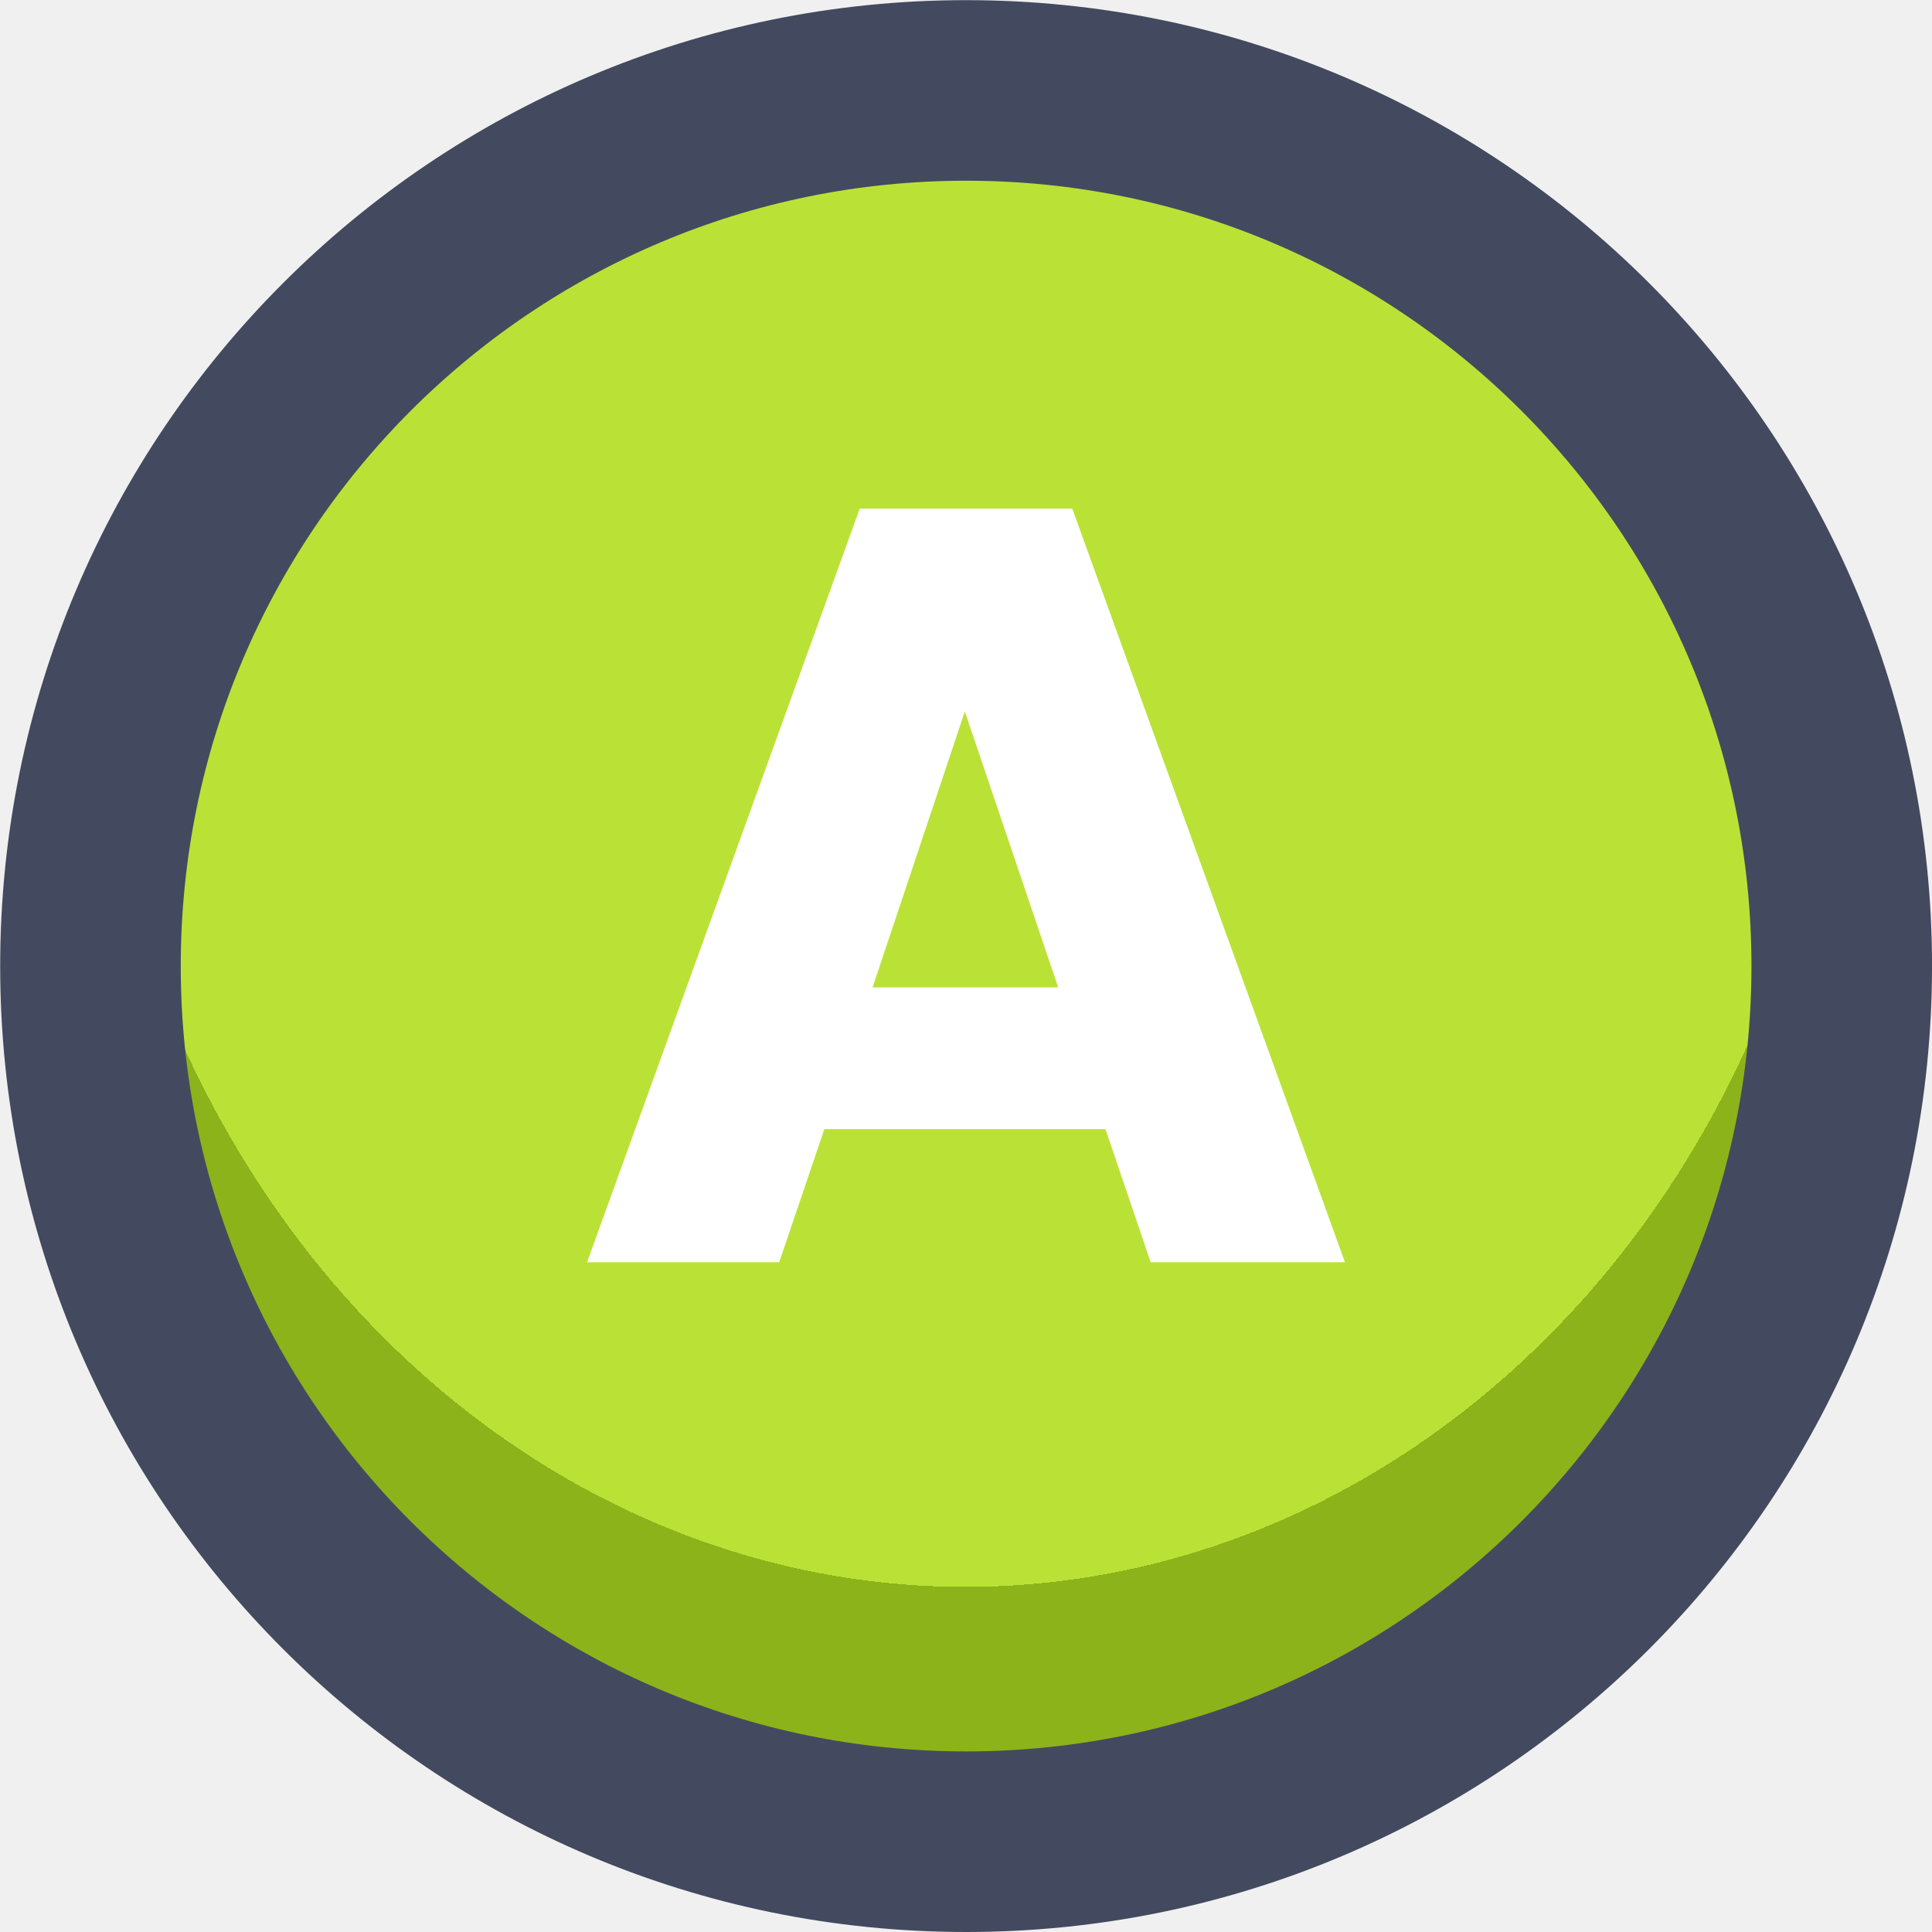
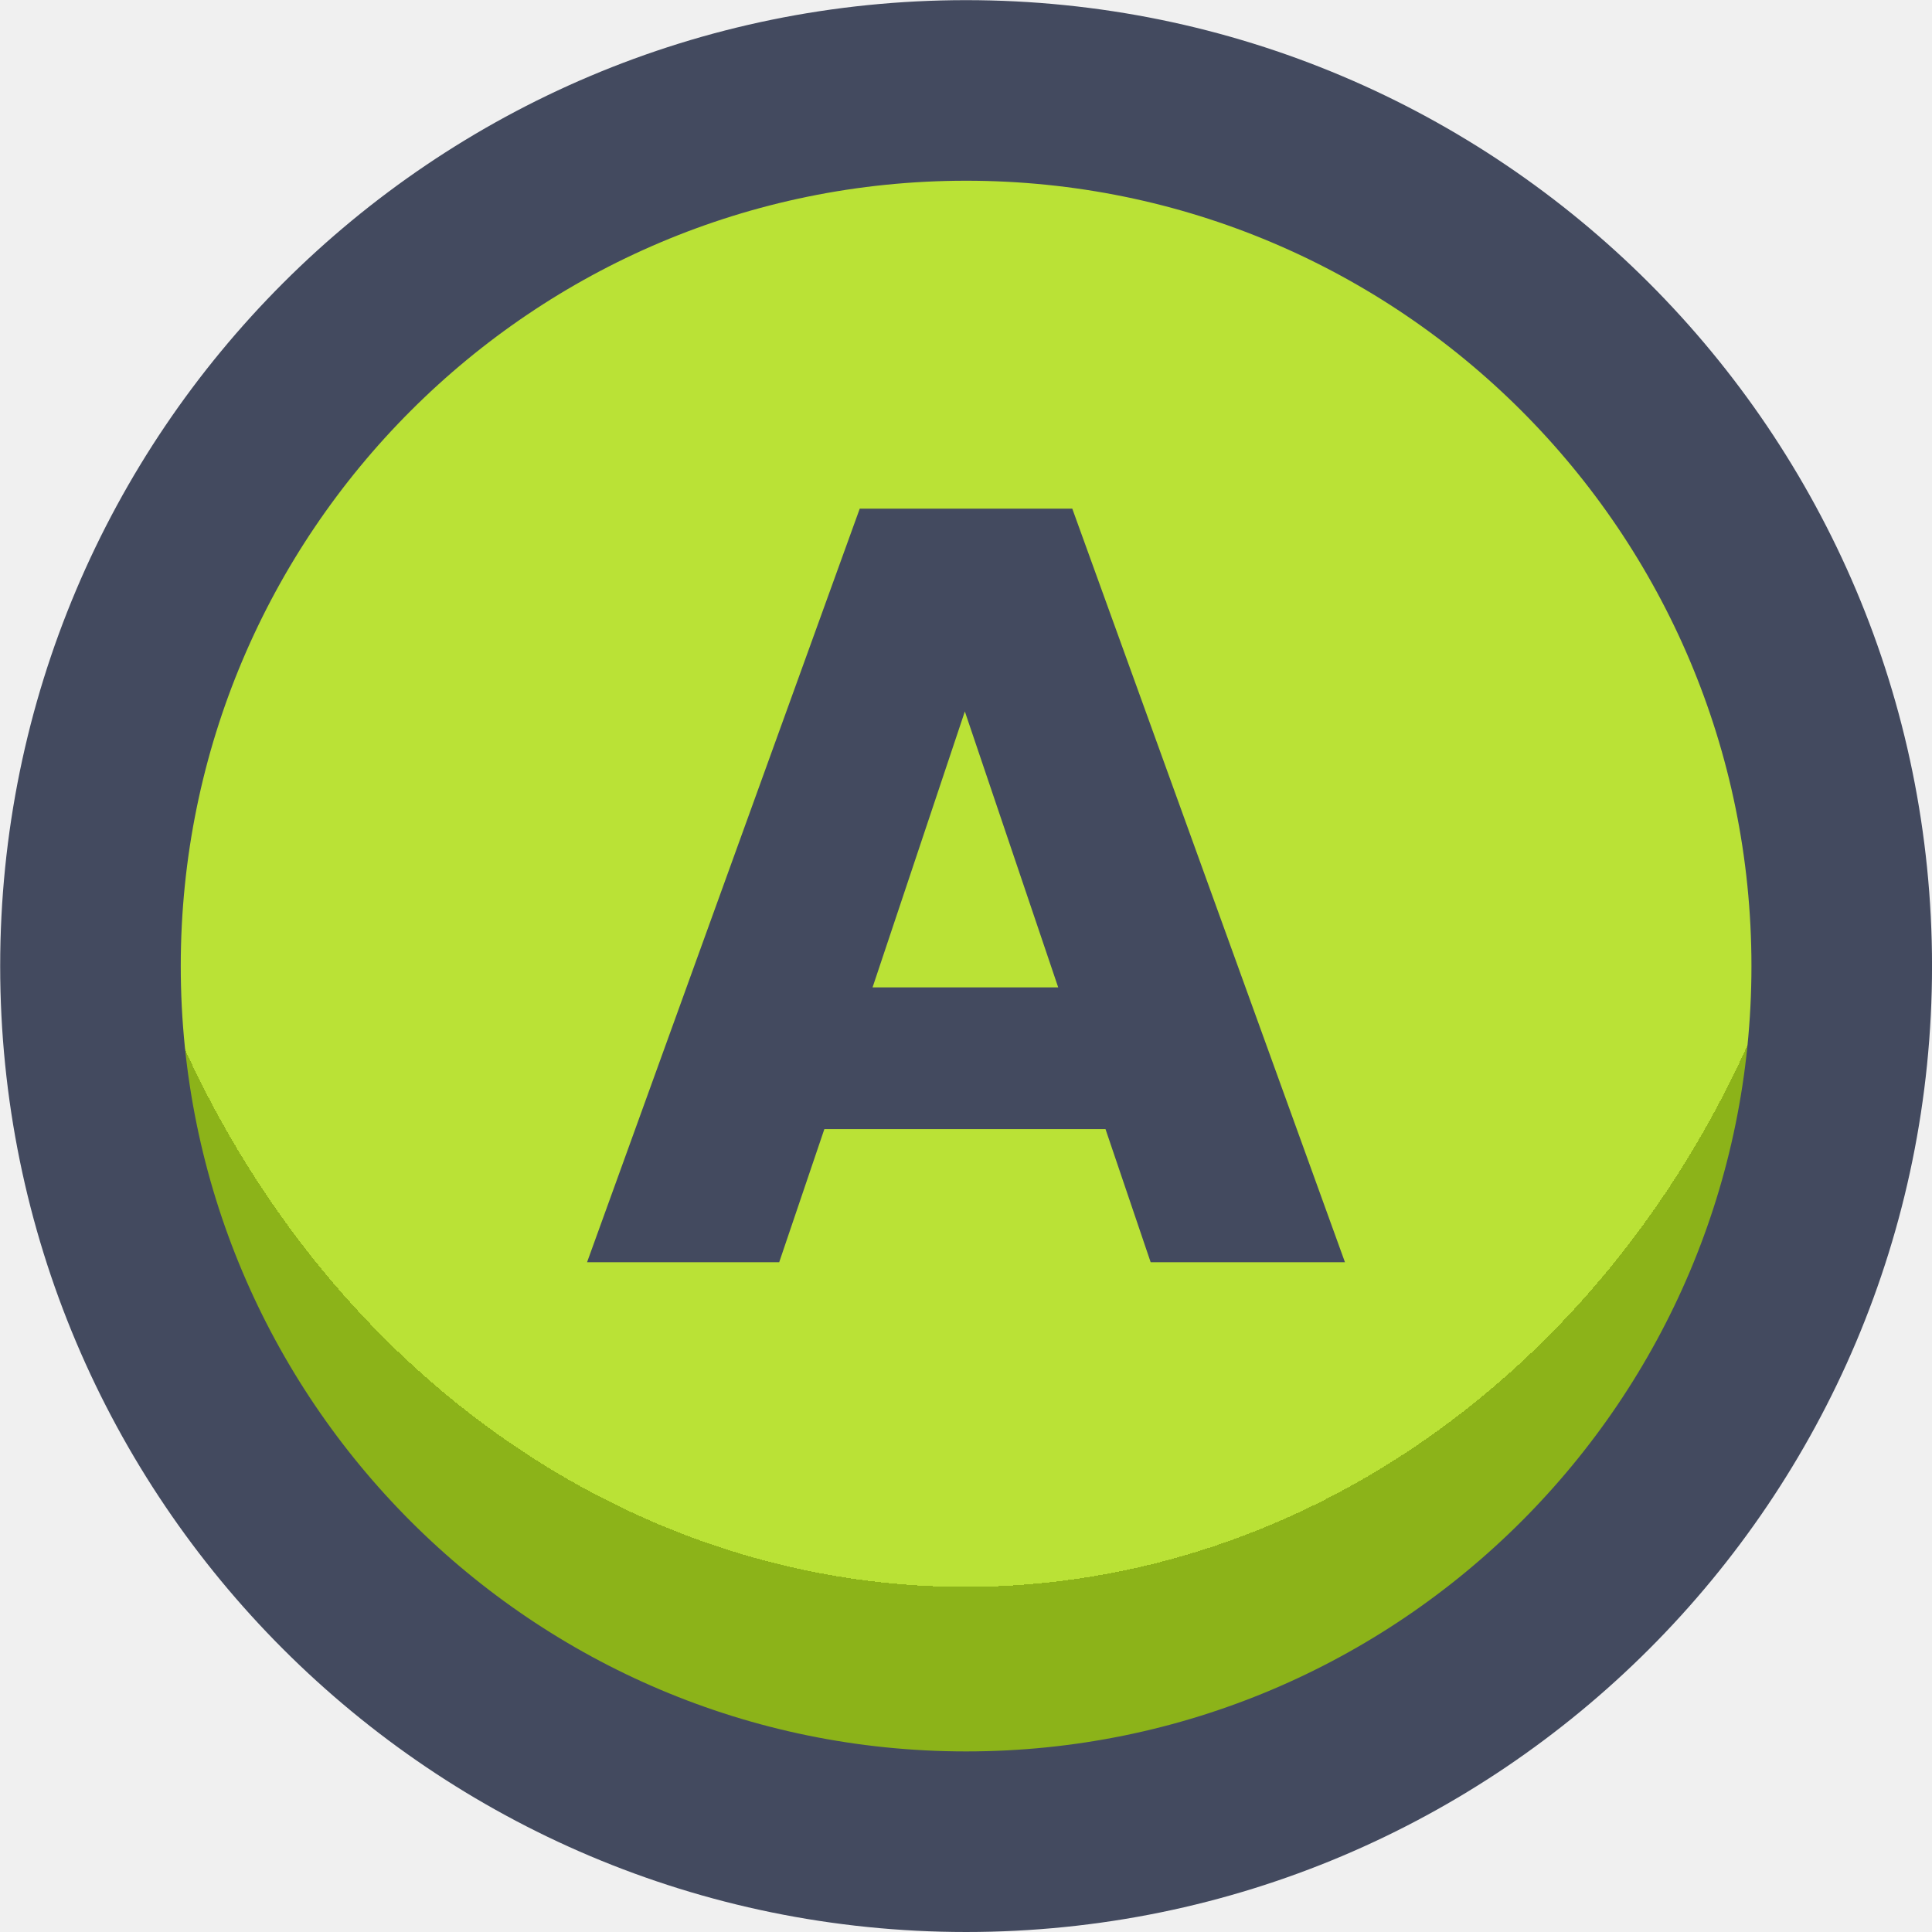
<svg xmlns="http://www.w3.org/2000/svg" xmlns:xlink="http://www.w3.org/1999/xlink" width="48" height="48" viewBox="0 0 12.7 12.7" version="1.1" id="svg1" xml:space="preserve">
  <defs id="defs1">
    <linearGradient id="linearGradient1">
      <stop style="stop-color:#434a5f;stop-opacity:1;" offset="1" id="stop111" />
      <stop style="stop-color:#434a5f;stop-opacity:1;" offset="1" id="stop112" />
    </linearGradient>
    <linearGradient id="linearGradient1-1">
      <stop style="stop-color:#434a5f;stop-opacity:1;" offset="0.473" id="stop3" />
      <stop style="stop-color:#434a5f;stop-opacity:1;" offset="1" id="stop4" />
    </linearGradient>
    <linearGradient id="linearGradient301">
      <stop style="stop-color:#ffffff;stop-opacity:1;" offset="0.688" id="stop300" />
      <stop style="stop-color:#b2b2b2;stop-opacity:1;" offset="0.688" id="stop301" />
    </linearGradient>
    <linearGradient id="linearGradient10">
      <stop style="stop-color:#bae236;stop-opacity:1;" offset="0.688" id="stop11" />
      <stop style="stop-color:#8cb319;stop-opacity:1;" offset="0.688" id="stop12" />
    </linearGradient>
    <radialGradient xlink:href="#linearGradient10" id="radialGradient19" gradientUnits="userSpaceOnUse" gradientTransform="matrix(1.321046,-1.485635e-4,1.6897385e-4,1.502538,-124.7943,-96.67926)" cx="388.604" cy="191.034" fx="388.604" fy="191.034" r="5.349" />
    <radialGradient xlink:href="#linearGradient301" id="radialGradient565" gradientUnits="userSpaceOnUse" gradientTransform="matrix(1.321046,-1.485635e-4,1.6897385e-4,1.502538,-124.7943,-96.67926)" cx="388.604" cy="191.034" fx="388.604" fy="191.034" r="5.349" />
    <linearGradient xlink:href="#linearGradient1-1" id="linearGradient415" x1="383.259" y1="192.386" x2="393.958" y2="192.386" gradientUnits="userSpaceOnUse" />
    <linearGradient xlink:href="#linearGradient1" id="linearGradient441" x1="383.259" y1="192.386" x2="393.958" y2="192.386" gradientUnits="userSpaceOnUse" />
  </defs>
  <g id="g583" style="display:inline" transform="translate(-63.50007,-139.7)">
    <g id="g19" style="display:inline;stroke-width:1;stroke-dasharray:none;paint-order:fill markers stroke" transform="matrix(1.187047,0,0,1.187047,-391.4464,-82.32076)">
      <circle style="fill:url(#radialGradient19);fill-opacity:1;stroke:url(#linearGradient415);stroke-width:1;stroke-linecap:round;stroke-linejoin:round;stroke-dasharray:none;stroke-dashoffset:0;paint-order:fill markers stroke" id="circle19" cx="388.609" cy="192.386" r="4.849" />
-       <path d="m 389.381,193.289 h -1.557 l -0.25,0.737 h -1.064 l 1.51,-4.173 h 1.177 l 1.51,4.173 h -1.076 z m -0.262,-0.785 -0.517,-1.528 -0.511,1.528 z" id="text19" style="font-weight:bold;font-size:5.944px;font-family:Poppins;-inkscape-font-specification:'Poppins Bold';text-align:center;letter-spacing:0.132px;text-anchor:middle;fill:#ffffff;stroke-linecap:round;stroke-linejoin:round" aria-label="A" />
+       <path d="m 389.381,193.289 h -1.557 l -0.25,0.737 h -1.064 l 1.51,-4.173 h 1.177 l 1.51,4.173 h -1.076 z m -0.262,-0.785 -0.517,-1.528 -0.511,1.528 z" id="text19" style="font-weight:bold;font-size:5.944px;font-family:Poppins;-inkscape-font-specification:'Poppins Bold';text-align:center;letter-spacing:0.132px;text-anchor:middle;fill:#434a5f;stroke-linecap:round;stroke-linejoin:round" aria-label="A" />
    </g>
    <g id="g473" style="display:inline;paint-order:fill markers stroke" transform="matrix(1.187047,0,0,1.187047,-391.4464,-69.62081)">
      <circle style="fill:url(#radialGradient565);stroke:url(#linearGradient441);stroke-width:1;stroke-linecap:round;stroke-linejoin:round;stroke-dasharray:none;stroke-dashoffset:0;paint-order:fill markers stroke" id="circle473" cx="388.609" cy="192.386" r="4.849" />
      <path d="m 389.381,193.289 h -1.557 l -0.25,0.737 h -1.064 l 1.51,-4.173 h 1.177 l 1.51,4.173 h -1.076 z m -0.262,-0.785 -0.517,-1.528 -0.511,1.528 z" id="text473" style="font-weight:bold;font-size:5.944px;font-family:Poppins;-inkscape-font-specification:'Poppins Bold';text-align:center;letter-spacing:0.132px;text-anchor:middle;fill:#bae236;stroke-width:1.991;stroke-linecap:round;stroke-linejoin:round;stroke-dasharray:3.981, 1.991" aria-label="A" />
    </g>
  </g>
</svg>
